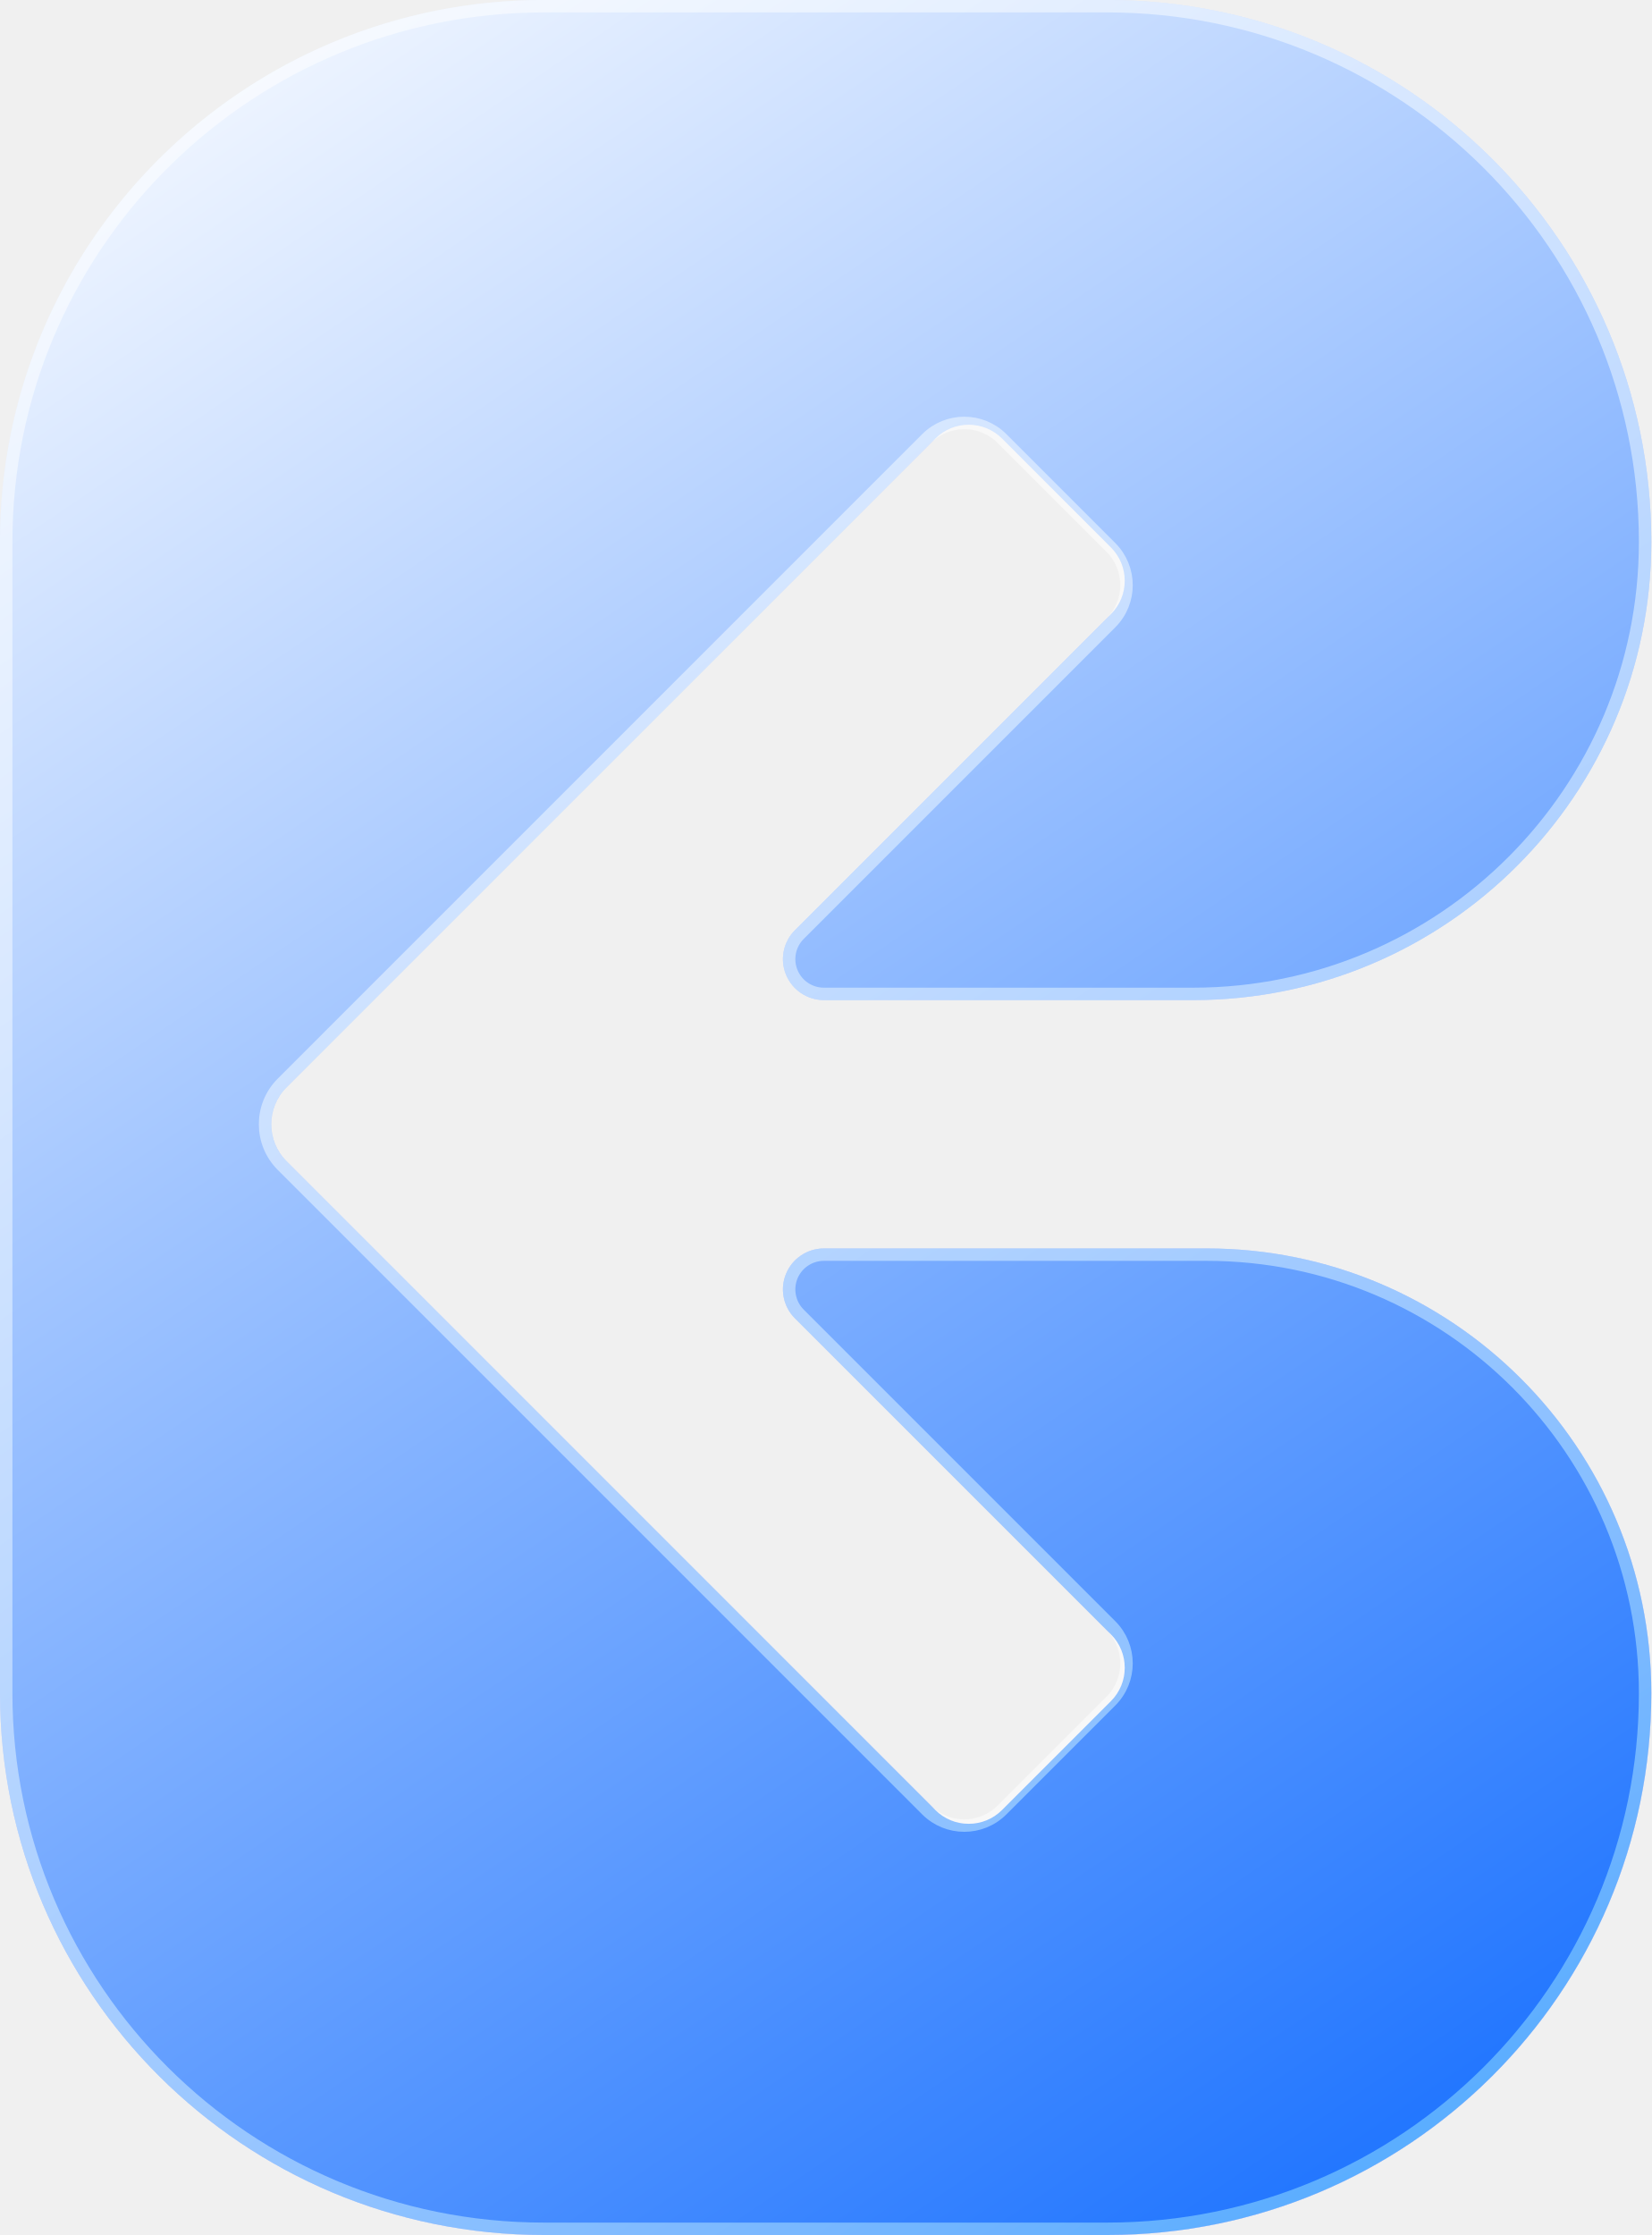
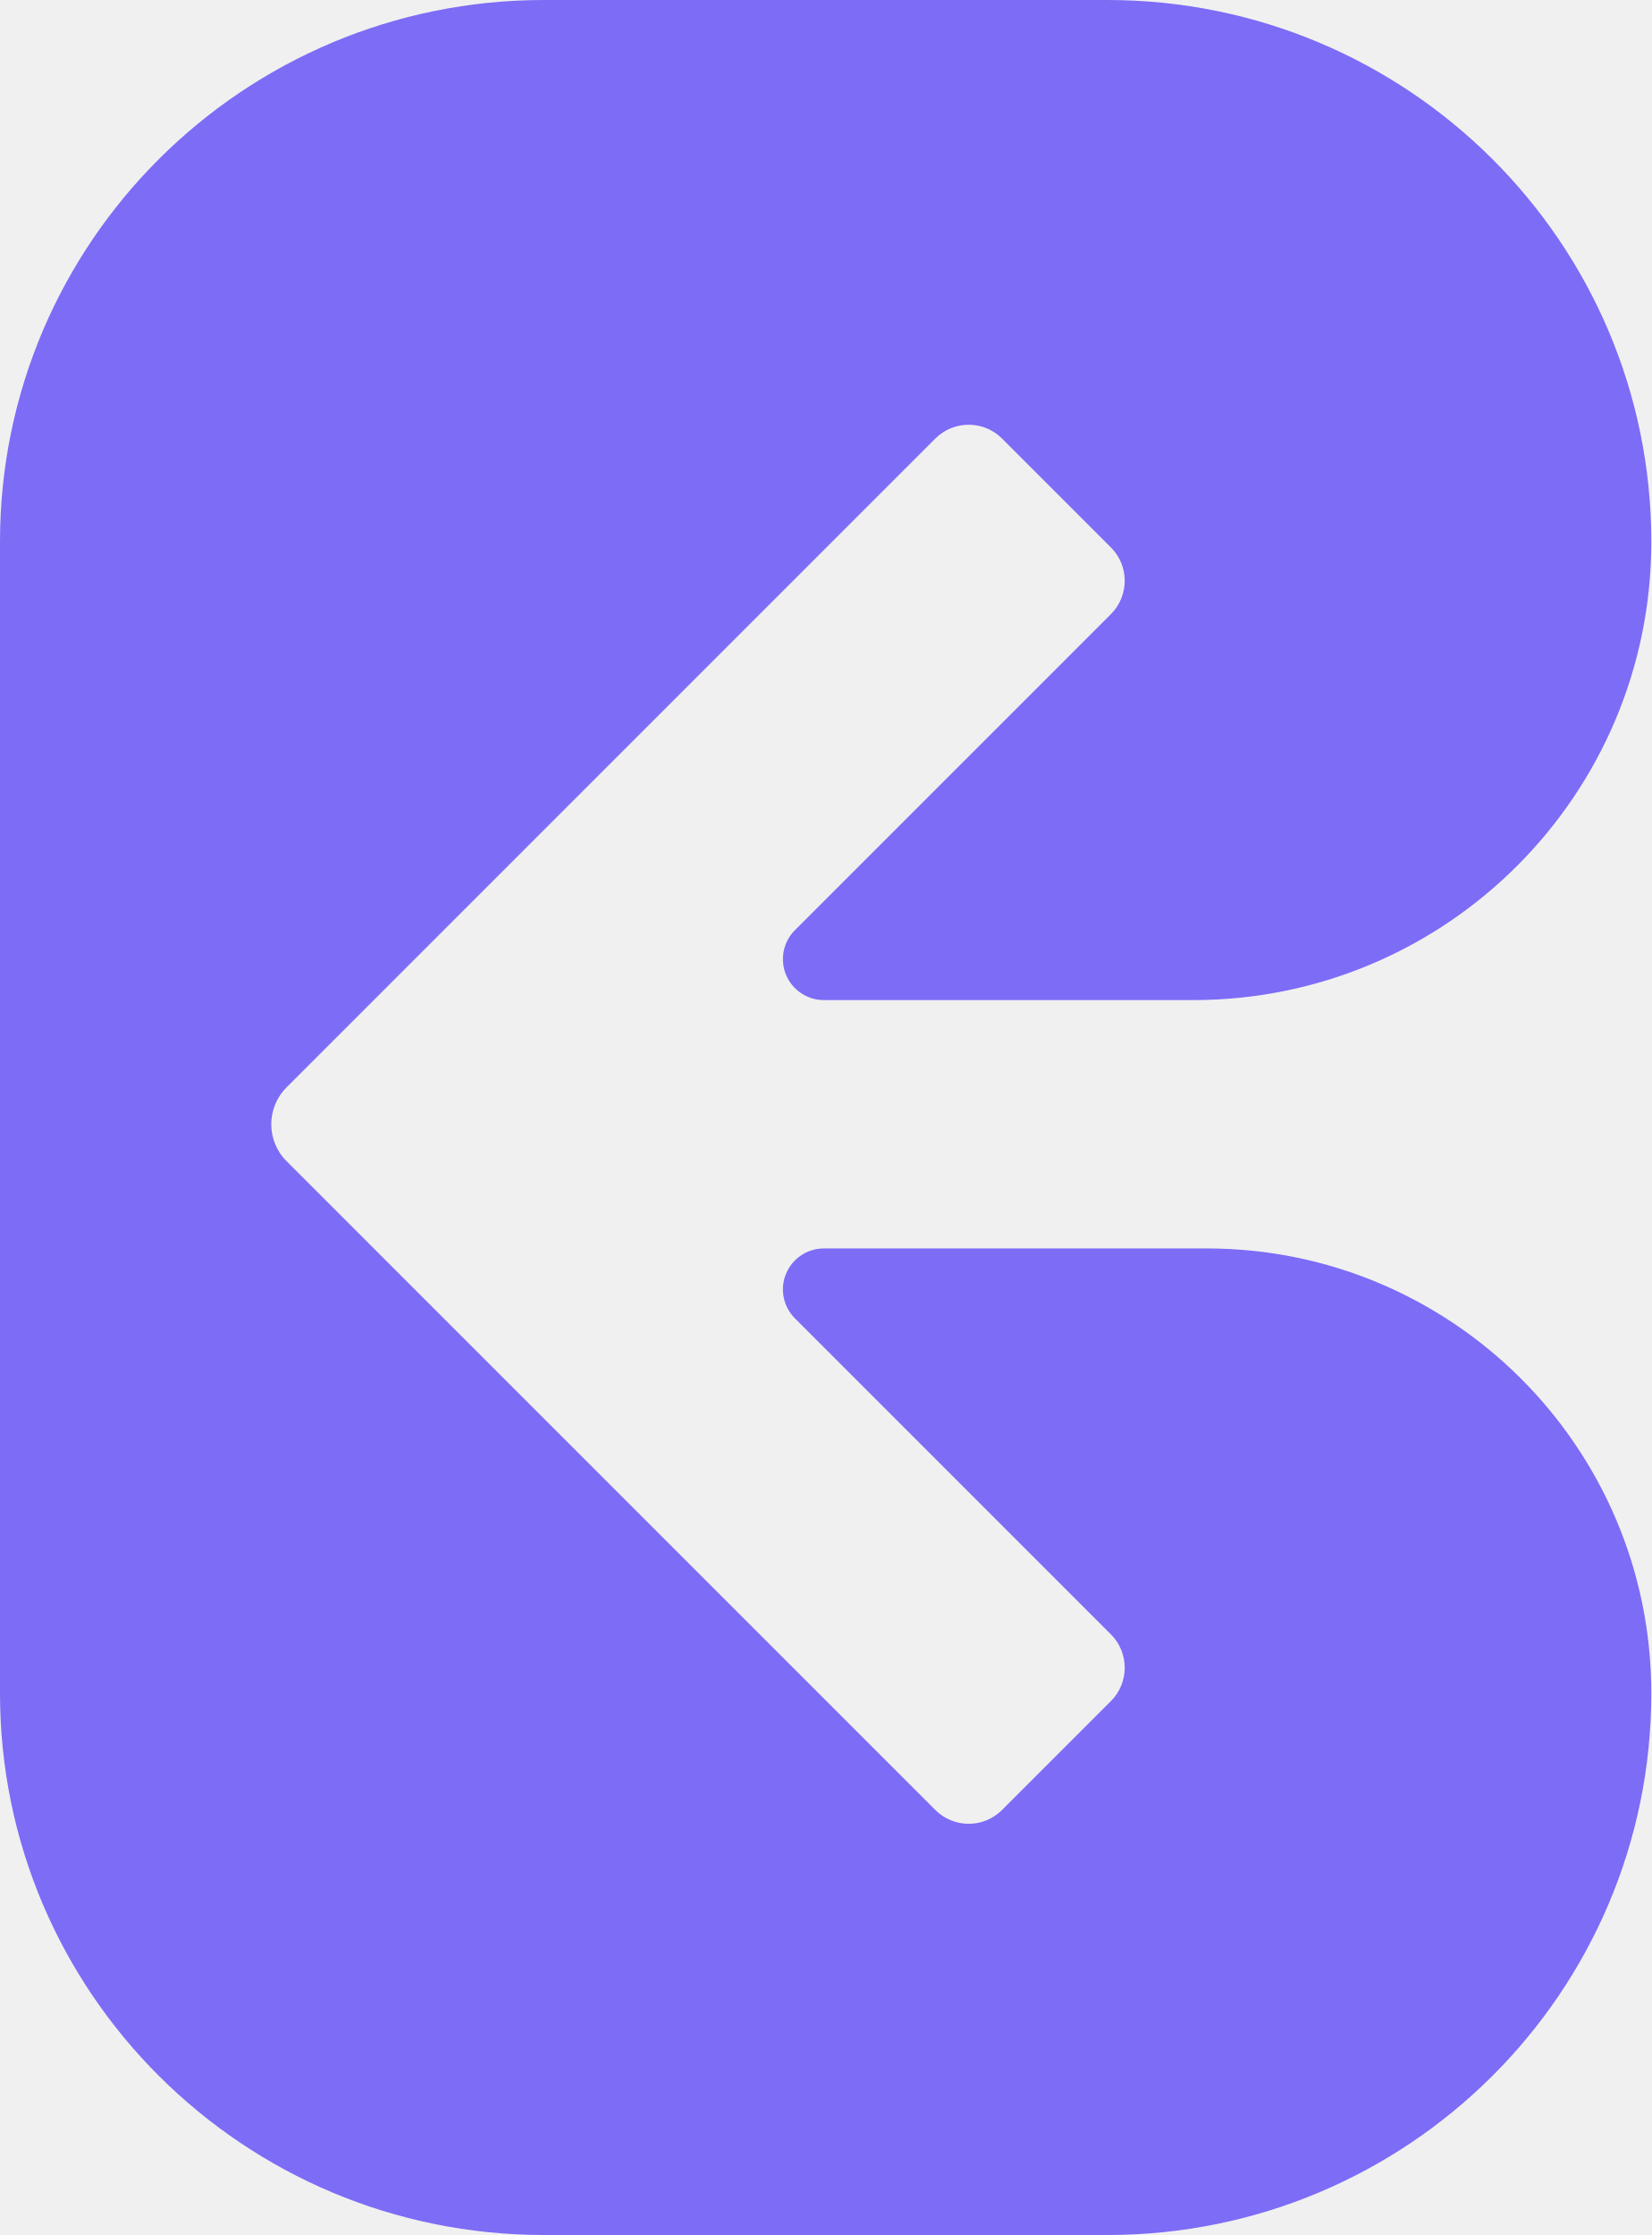
<svg xmlns="http://www.w3.org/2000/svg" width="133" height="180" viewBox="62 38 133 180" fill="none">
-   <defs>
-     <linearGradient id="markFill" x1="62" y1="38" x2="195.275" y2="234.914" gradientUnits="userSpaceOnUse">
-       <stop stop-color="white" />
-       <stop offset="1" stop-color="#0061FF" />
-     </linearGradient>
-   </defs>
-   <path d="M151.191 38C175.386 38 195 57.537 195 81.636C195 102.02 178.475 118.545 158.091 118.545H128.359C127.024 118.545 125.821 117.741 125.31 116.508C124.799 115.275 125.082 113.855 126.026 112.912L151.475 87.462C152.959 85.978 152.959 83.572 151.475 82.088L142.707 73.32C141.223 71.836 138.817 71.836 137.333 73.32L85.078 125.575C83.438 127.215 83.438 129.875 85.078 131.515L137.333 183.77C138.817 185.254 141.223 185.254 142.707 183.77L151.475 175.002C152.959 173.518 152.959 171.112 151.475 169.628L126.026 144.178C125.082 143.235 124.799 141.815 125.31 140.582C125.821 139.349 127.024 138.545 128.359 138.545H159.181C178.963 138.545 195 154.582 195 174.364C195 198.463 175.386 218 151.191 218H105.809C81.614 218 62 198.463 62 174.364V81.636C62 57.537 81.614 38 105.809 38L151.191 38Z" fill="url(#markFill)" />
-   <path d="M105.81 38.5H151.19C175.111 38.5 194.5 57.815 194.5 81.637C194.5 101.744 178.199 118.045 158.091 118.045H128.359C127.227 118.045 126.206 117.363 125.772 116.317C125.339 115.27 125.578 114.066 126.379 113.265L151.475 88.169C153.154 86.49 153.154 83.767 151.475 82.088L142.707 73.32C141.028 71.641 138.305 71.641 136.626 73.32L84.724 125.222C82.889 127.057 82.889 130.033 84.724 131.868L136.626 183.77C138.305 185.449 141.028 185.449 142.707 183.77L151.475 175.002C153.154 173.323 153.154 170.6 151.475 168.921L126.379 143.825C125.578 143.024 125.339 141.82 125.772 140.773C126.206 139.727 127.227 139.045 128.359 139.045H159.181C178.687 139.045 194.5 154.858 194.5 174.364C194.5 198.185 175.111 217.5 151.19 217.5H105.81C81.889 217.5 62.5 198.185 62.5 174.363V81.637L62.514 80.523C63.106 57.216 82.262 38.5 105.81 38.5Z" stroke="white" style="mix-blend-mode:soft-light" />
+   <path fill="#7c6cf6" d="M151.191 38C175.386 38 195 57.537 195 81.636C195 102.02 178.475 118.545 158.091 118.545H128.359C127.024 118.545 125.821 117.741 125.31 116.508C124.799 115.275 125.082 113.855 126.026 112.912L151.475 87.462C152.959 85.978 152.959 83.572 151.475 82.088L142.707 73.32C141.223 71.836 138.817 71.836 137.333 73.32L85.078 125.575C83.438 127.215 83.438 129.875 85.078 131.515L137.333 183.77C138.817 185.254 141.223 185.254 142.707 183.77L151.475 175.002C152.959 173.518 152.959 171.112 151.475 169.628L126.026 144.178C125.082 143.235 124.799 141.815 125.31 140.582C125.821 139.349 127.024 138.545 128.359 138.545H159.181C178.963 138.545 195 154.582 195 174.364C195 198.463 175.386 218 151.191 218H105.809C81.614 218 62 198.463 62 174.364V81.636C62 57.537 81.614 38 105.809 38L151.191 38Z" />
</svg>
